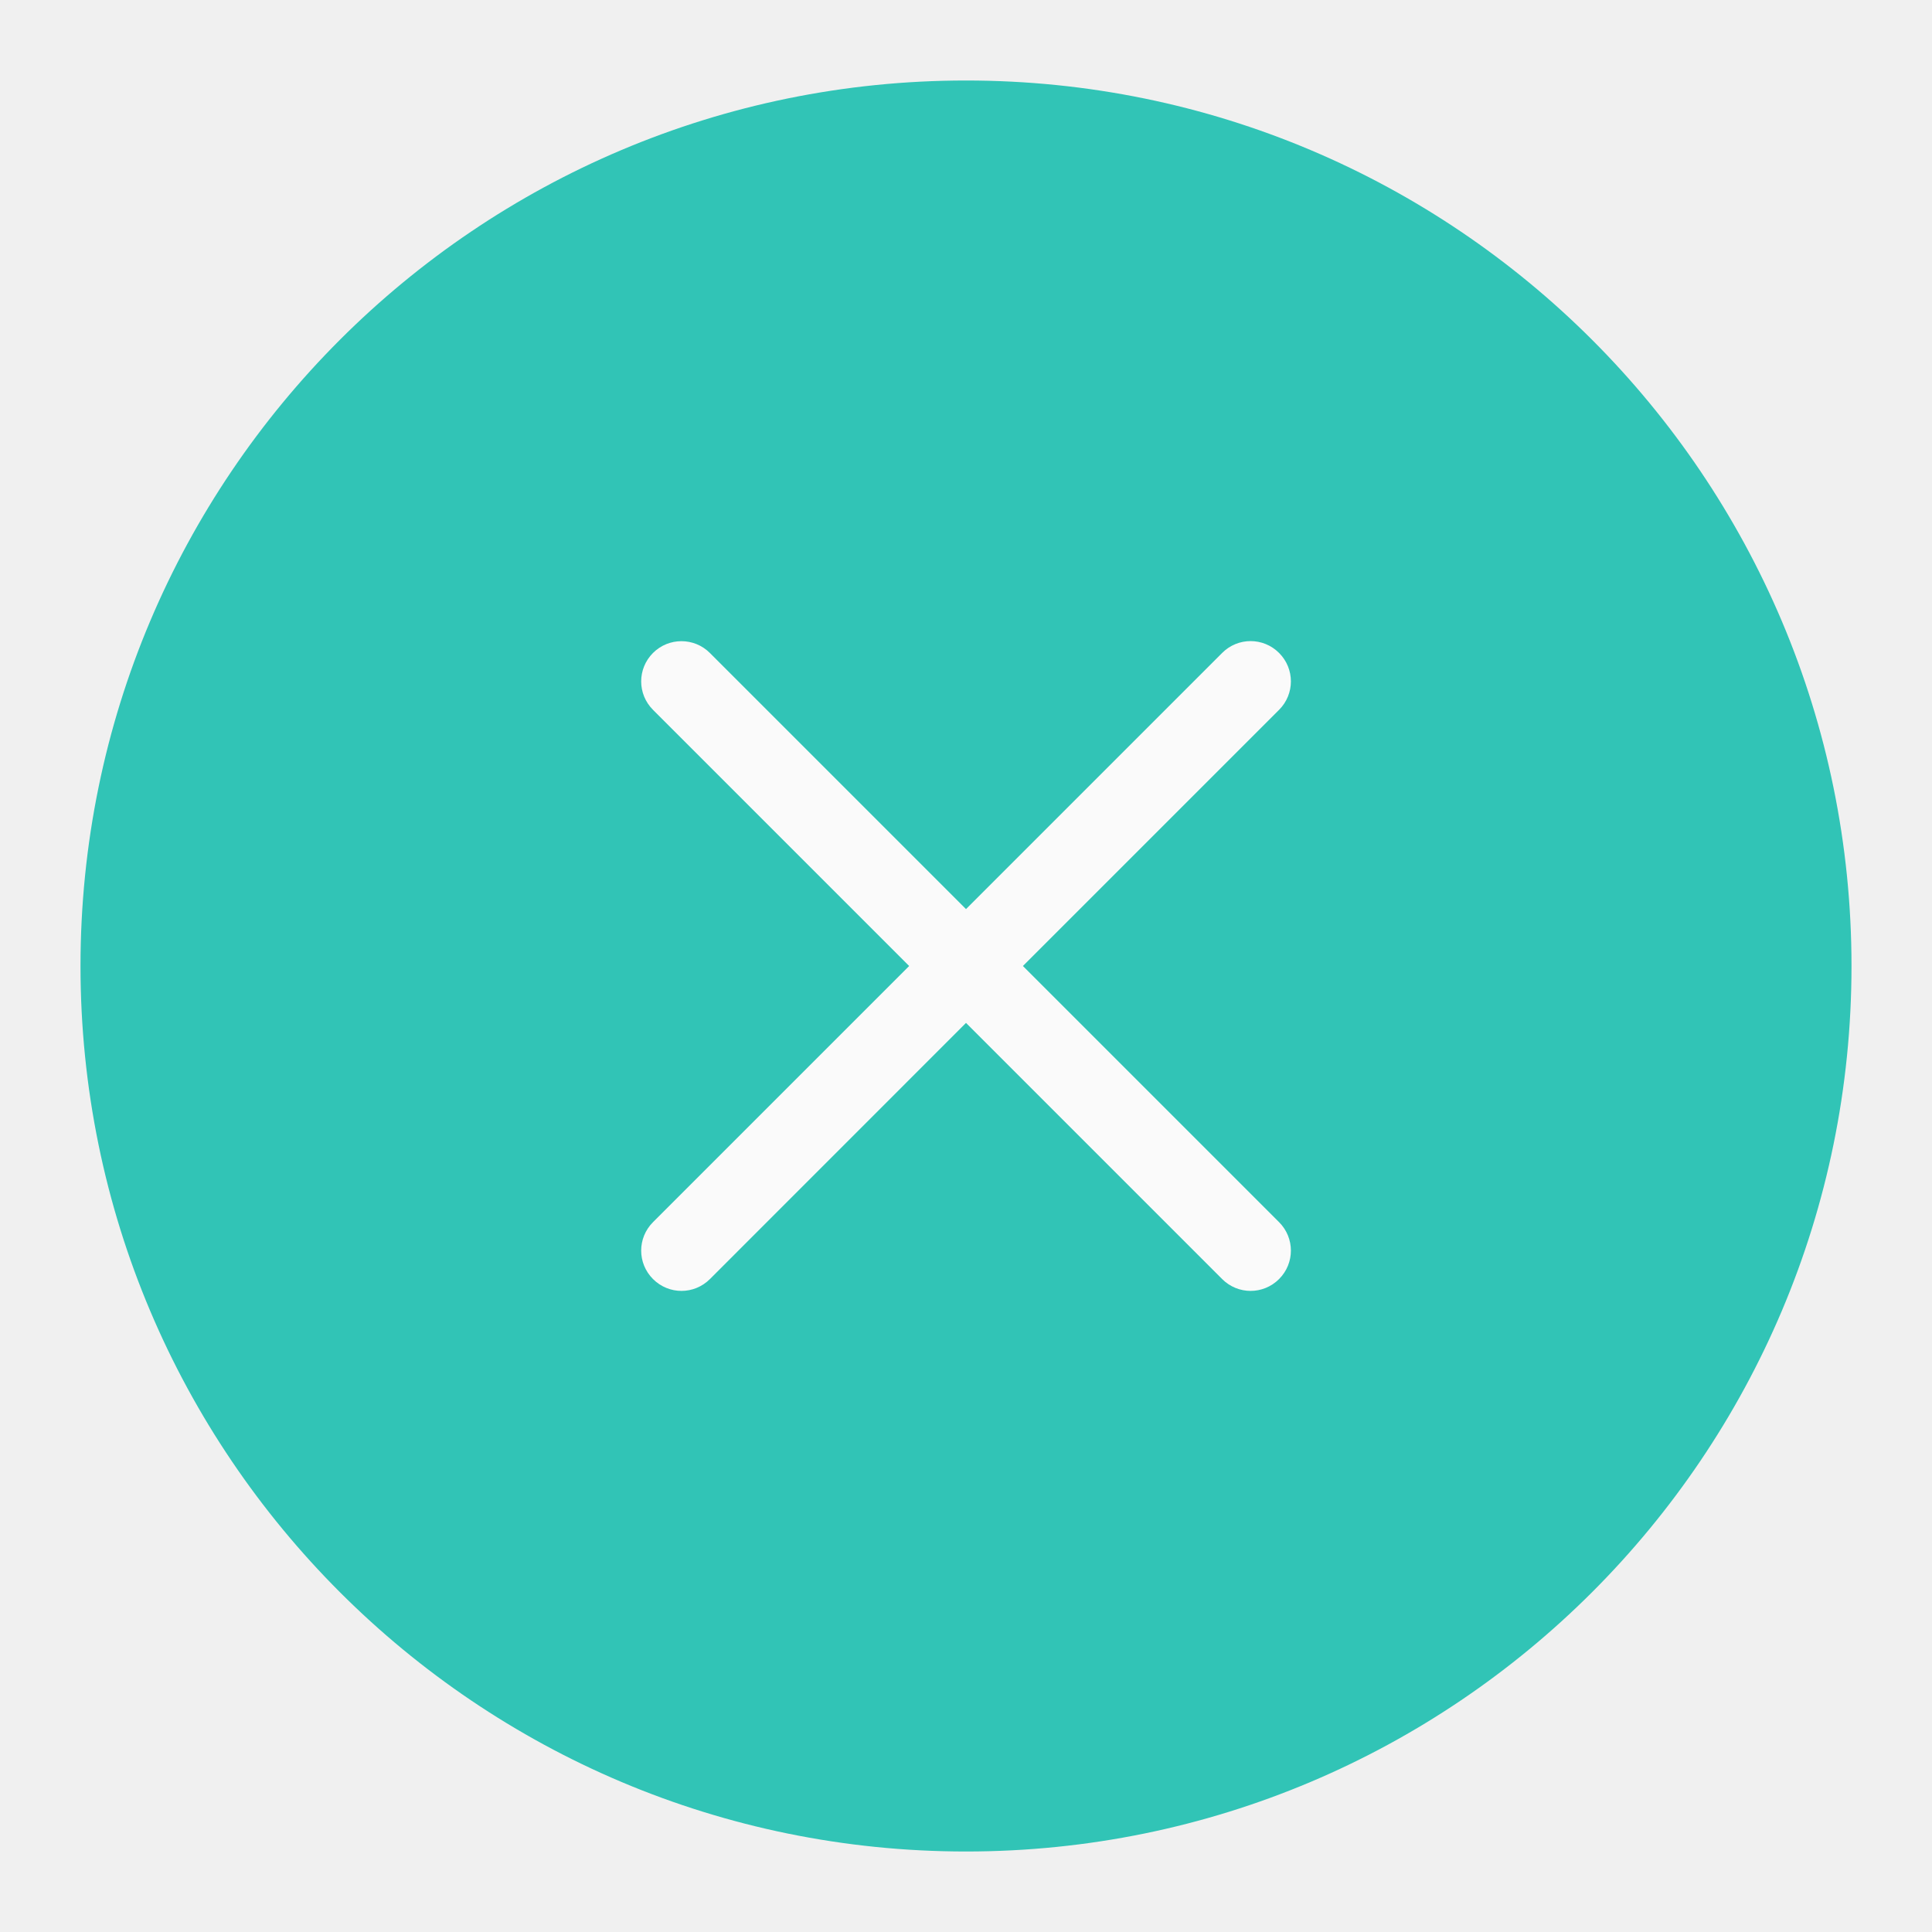
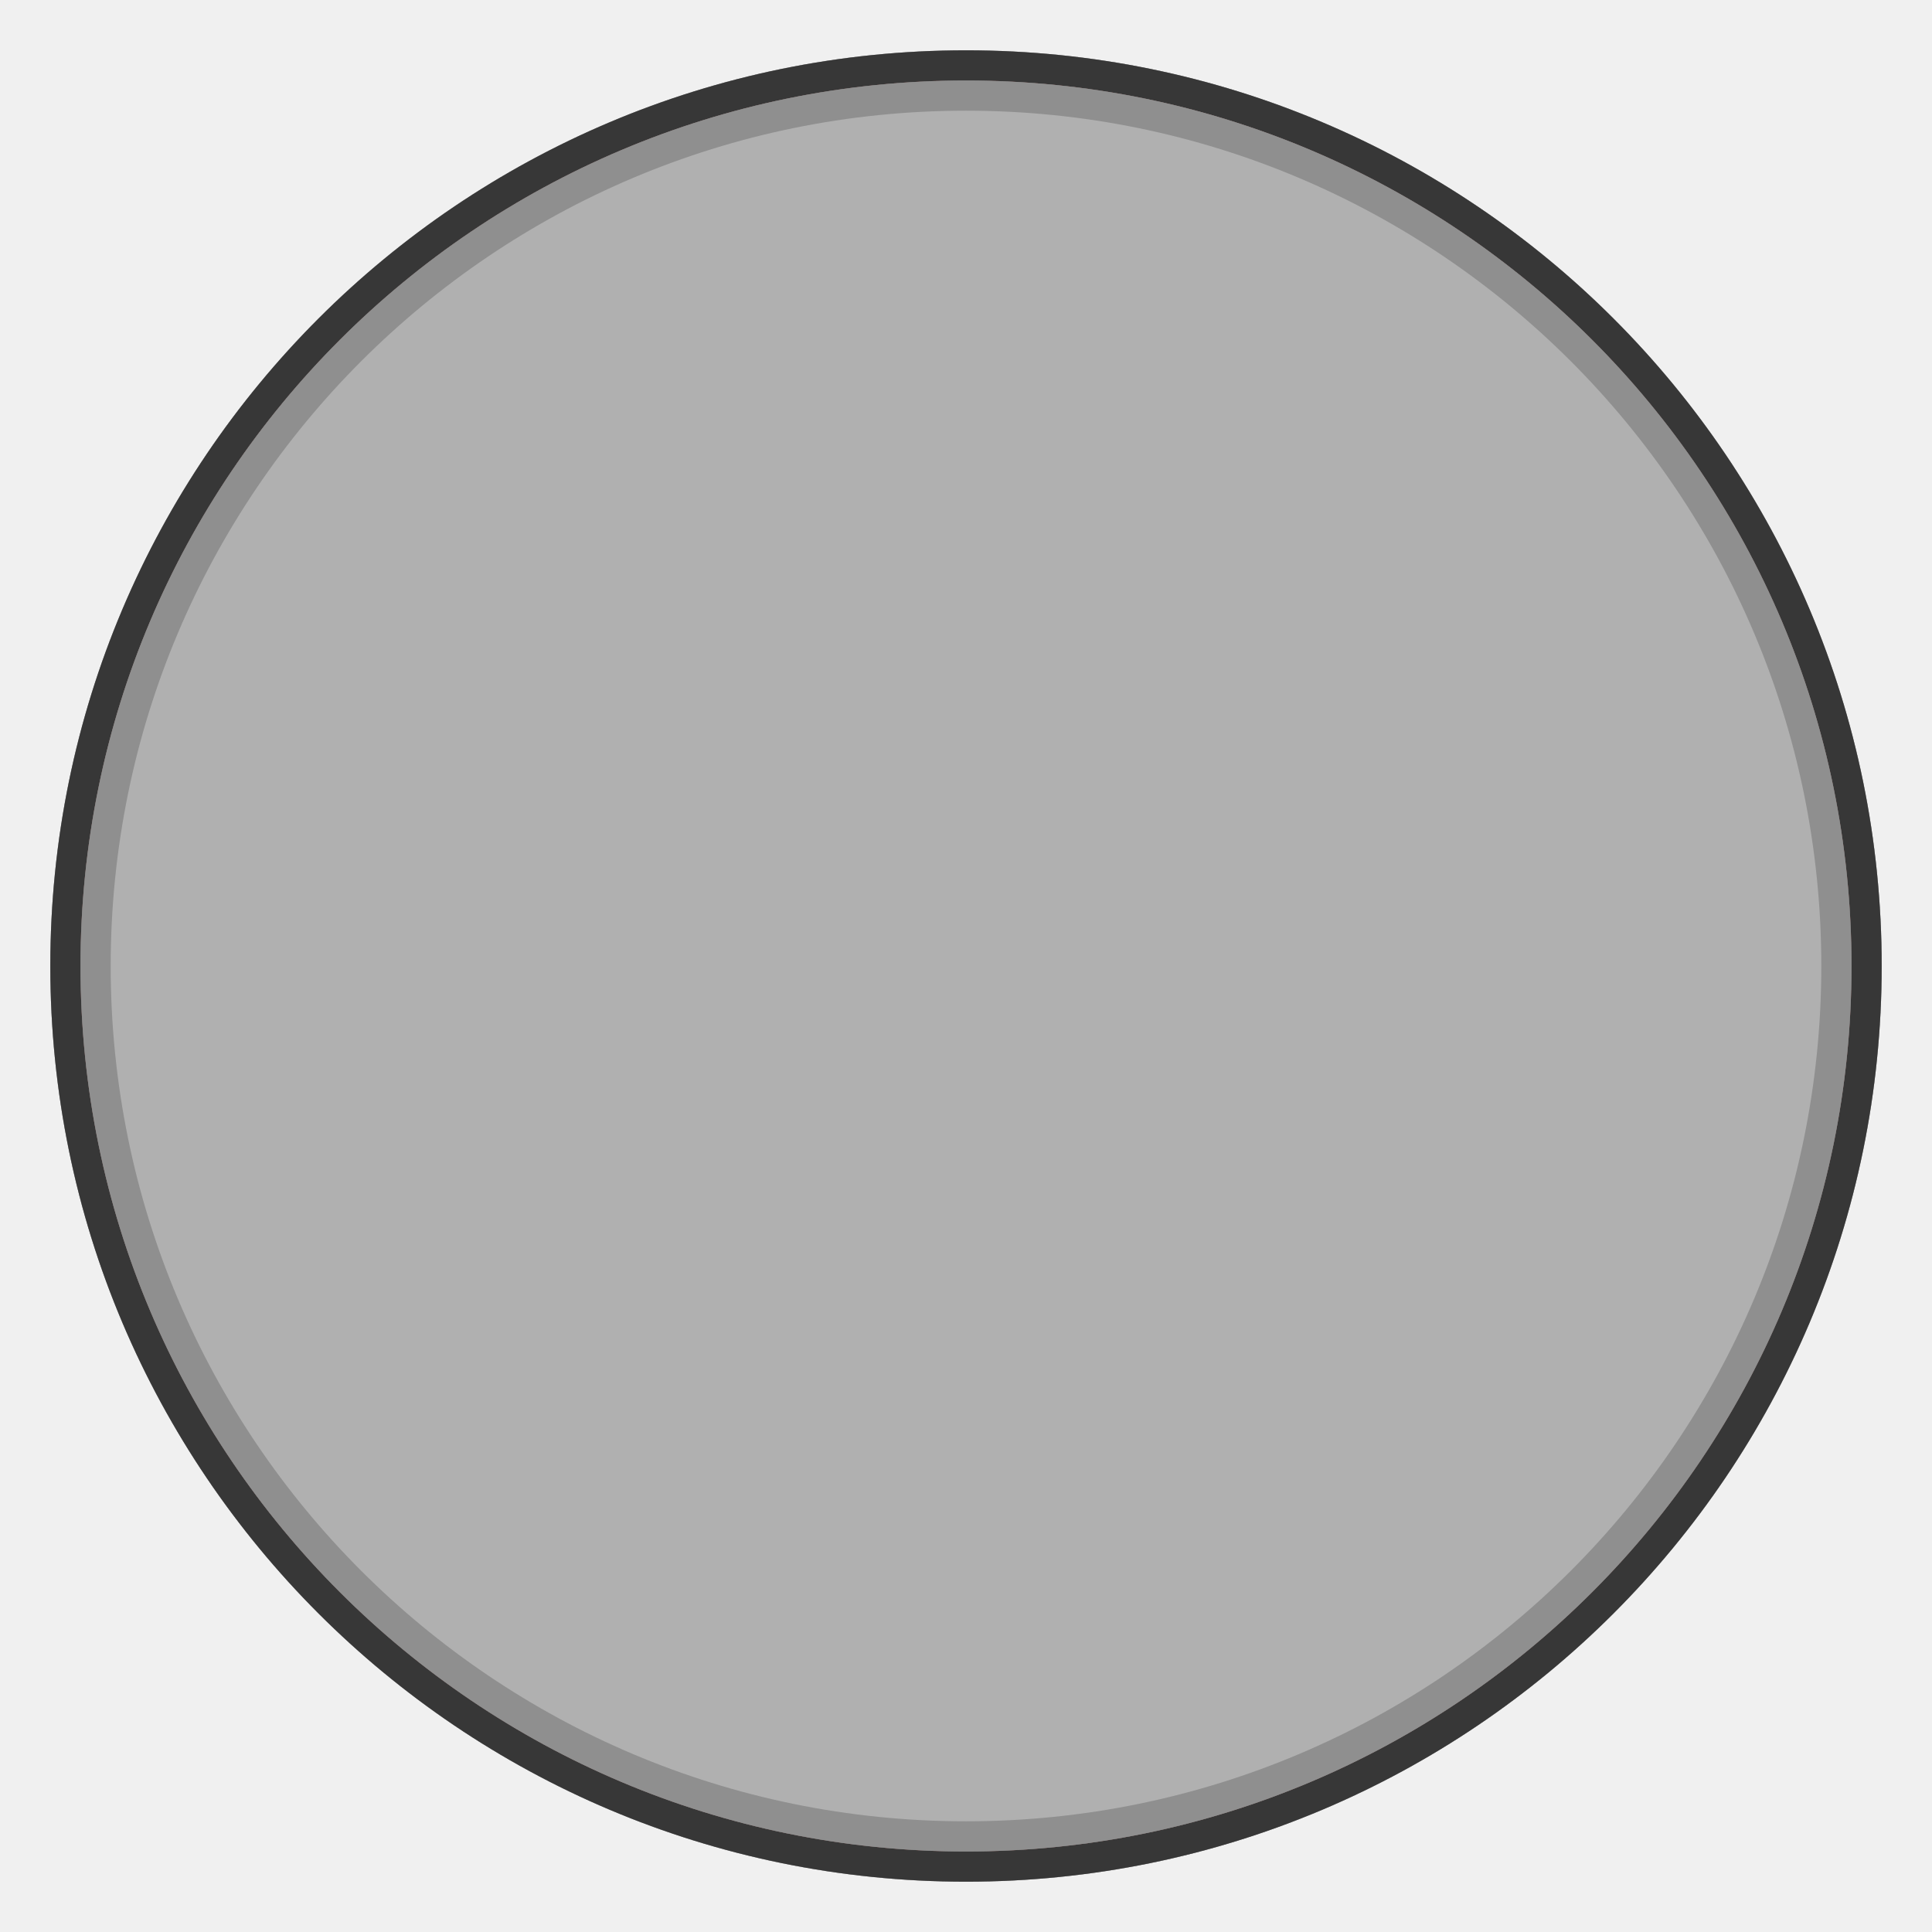
- <svg xmlns="http://www.w3.org/2000/svg" xmlns:xlink="http://www.w3.org/1999/xlink" width="24" height="24" id="svg4428" version="1.1">
-   <defs id="defs3">
-     <style id="current-color-scheme" type="text/css">.ColorScheme-Text {
-         color:#e0e0e0;
-         stop-color:#e0e0e0;
-       }
-       .ColorScheme-Background {
-         color:#2c2c2c;
-         stop-color:#2c2c2c;
-       }
-       .ColorScheme-HeaderBackground {
-         color:#242424;
-         stop-color:#242424;
-       }
-       .ColorScheme-Highlight {
-         color:#e0e0e0;
-         stop-color:#e0e0e0;
-       }</style>
-   </defs>
-   <g id="layer1" transform="translate(0,-1098.52)">
-     <use x="0" y="0" xlink:href="#inactive-center" id="deactivated-center" transform="translate(33,-0.96494)" width="100%" height="100%" />
-     <use height="100%" width="100%" transform="translate(63,-0.96494)" id="deactivated-inactive-center" xlink:href="#inactive-center" y="0" x="0" />
-     <g id="active-center" transform="translate(-61,507.1576)">
-       <g id="headerbar-bg" />
-       <circle style="opacity:1;fill:#ffffff;fill-opacity:1;stroke-width:11;stroke-linecap:round;stroke-linejoin:round;paint-order:stroke fill markers" id="path2409" cx="37" cy="602.362" r="11" />
-       <path d="m 33.465,598.327 c -0.128,0 -0.256,0.049 -0.353,0.146 -0.196,0.196 -0.196,0.511 0,0.707 l 3.182,3.182 -3.182,3.182 c -0.196,0.196 -0.196,0.511 0,0.707 0.196,0.196 0.511,0.196 0.707,0 l 3.182,-3.182 3.182,3.182 c 0.196,0.196 0.511,0.196 0.707,0 0.196,-0.196 0.196,-0.511 0,-0.707 l -3.182,-3.182 3.182,-3.182 c 0.196,-0.196 0.196,-0.511 0,-0.707 -0.196,-0.196 -0.511,-0.196 -0.707,0 l -3.182,3.182 -3.182,-3.182 c -0.098,-0.098 -0.226,-0.146 -0.353,-0.146 z" style="opacity:0.65;fill:#000000;paint-order:stroke fill markers" id="path1594" />
-     </g>
-     <use x="0" y="0" xlink:href="#headerbar-bg" id="use1845" transform="translate(17,508.1576)" width="100%" height="100%" />
-     <g id="inactive-center" transform="translate(56,508.1576)" style="opacity:0.5">
-       <g id="g6456" />
-       <circle style="opacity:1;fill:#ffffff;fill-opacity:1;stroke-width:11;stroke-linecap:round;stroke-linejoin:round;paint-order:stroke fill markers" id="circle6458" cx="37" cy="602.362" r="11" />
-       <path d="m 33.465,598.327 c -0.128,0 -0.256,0.049 -0.353,0.146 -0.196,0.196 -0.196,0.511 0,0.707 l 3.182,3.182 -3.182,3.182 c -0.196,0.196 -0.196,0.511 0,0.707 0.196,0.196 0.511,0.196 0.707,0 l 3.182,-3.182 3.182,3.182 c 0.196,0.196 0.511,0.196 0.707,0 0.196,-0.196 0.196,-0.511 0,-0.707 l -3.182,-3.182 3.182,-3.182 c 0.196,-0.196 0.196,-0.511 0,-0.707 -0.196,-0.196 -0.511,-0.196 -0.707,0 l -3.182,3.182 -3.182,-3.182 c -0.098,-0.098 -0.226,-0.146 -0.353,-0.146 z" style="opacity:0.65;fill:#000000;paint-order:stroke fill markers" id="path6460" />
-     </g>
-     <g id="hover-inactive-center" transform="translate(-61,542.1576)">
-       <g id="g6466" />
-       <circle style="opacity:1;fill:#ffffff;fill-opacity:1;stroke-width:11;stroke-linecap:round;stroke-linejoin:round;paint-order:stroke fill markers" id="circle6468" cx="37" cy="602.362" r="11" />
-       <path d="m 33.465,598.327 c -0.128,0 -0.256,0.049 -0.353,0.146 -0.196,0.196 -0.196,0.511 0,0.707 l 3.182,3.182 -3.182,3.182 c -0.196,0.196 -0.196,0.511 0,0.707 0.196,0.196 0.511,0.196 0.707,0 l 3.182,-3.182 3.182,3.182 c 0.196,0.196 0.511,0.196 0.707,0 0.196,-0.196 0.196,-0.511 0,-0.707 l -3.182,-3.182 3.182,-3.182 c 0.196,-0.196 0.196,-0.511 0,-0.707 -0.196,-0.196 -0.511,-0.196 -0.707,0 l -3.182,3.182 -3.182,-3.182 c -0.098,-0.098 -0.226,-0.146 -0.353,-0.146 z" style="opacity:1;fill:#000000;paint-order:stroke fill markers" id="path6470" />
-     </g>
-     <g id="hover-center">
-       <circle style="fill:#31c4b6;fill-opacity:1;stroke-width:11;stroke-linecap:round;stroke-linejoin:round;paint-order:stroke fill markers" id="circle1156" cx="12" cy="1110.52" r="11" />
-       <path d="m 8.465,1106.485 c -0.128,0 -0.256,0.049 -0.353,0.146 -0.196,0.196 -0.196,0.511 0,0.707 l 3.182,3.182 -3.182,3.182 c -0.196,0.196 -0.196,0.511 0,0.707 0.196,0.196 0.511,0.196 0.707,0 L 12,1111.227 l 3.182,3.182 c 0.196,0.196 0.511,0.196 0.707,0 0.196,-0.196 0.196,-0.511 0,-0.707 l -3.182,-3.182 3.182,-3.182 c 0.196,-0.196 0.196,-0.511 0,-0.707 -0.196,-0.196 -0.511,-0.196 -0.707,0 L 12,1109.813 8.818,1106.631 c -0.098,-0.098 -0.226,-0.146 -0.353,-0.146 z" id="path2869-3" style="fill:#fafafa;paint-order:stroke fill markers" />
-     </g>
-     <g id="pressed-center">
-       <circle style="fill:#31c4b6;fill-opacity:1;stroke-width:11;stroke-linecap:round;stroke-linejoin:round;paint-order:stroke fill markers" id="circle1160" cx="54" cy="1110.52" r="11" />
-       <circle style="opacity:0.15;fill:#000000;fill-opacity:1;stroke-width:11;stroke-linecap:round;stroke-linejoin:round;paint-order:stroke fill markers" id="circle1164" cx="54" cy="1110.52" r="11" />
-       <path d="m 50.465,1106.485 c -0.128,0 -0.256,0.049 -0.353,0.146 -0.196,0.196 -0.196,0.511 0,0.707 l 3.182,3.182 -3.182,3.182 c -0.196,0.196 -0.196,0.511 0,0.707 0.196,0.196 0.511,0.196 0.707,0 l 3.182,-3.182 3.182,3.182 c 0.196,0.196 0.511,0.196 0.707,0 0.196,-0.196 0.196,-0.511 0,-0.707 l -3.182,-3.182 3.182,-3.182 c 0.196,-0.196 0.196,-0.511 0,-0.707 -0.196,-0.196 -0.511,-0.196 -0.707,0 l -3.182,3.182 -3.182,-3.182 c -0.098,-0.098 -0.226,-0.146 -0.353,-0.146 z" style="fill:#fafafa;paint-order:stroke fill markers" id="path1162" />
-     </g>
+ <svg xmlns="http://www.w3.org/2000/svg" width="24" height="24" version="1.1">
+   <g id="active-center">
+     <circle cx="12" cy="12" r="11" fill="#FF5F57" stroke="#00000030" stroke-width="0.75" />
+   </g>
+   <g id="hover-center">
+     <circle cx="12" cy="12" r="11" fill="#FF5F57" stroke="#00000030" stroke-width="0.75" />
+     <path d="M 8.7,8.7 15.3,15.3 M 15.3,8.7 8.7,15.3" fill="none" stroke="#FFFFFF" stroke-width="1.7" stroke-linecap="round" />
+   </g>
+   <g id="pressed-center">
+     <circle cx="12" cy="12" r="11" fill="#E0443E" stroke="#00000030" stroke-width="0.75" />
+     <path d="M 8.7,8.7 15.3,15.3 M 15.3,8.7 8.7,15.3" fill="none" stroke="#FFFFFF" stroke-width="1.7" stroke-linecap="round" />
+   </g>
+   <g id="inactive-center">
+     <circle cx="12" cy="12" r="11" fill="#B0B0B0" stroke="#00000030" stroke-width="0.75" />
+   </g>
+   <g id="hover-inactive-center">
+     <circle cx="12" cy="12" r="11" fill="#B0B0B0" stroke="#00000030" stroke-width="0.75" />
+     <path d="M 8.7,8.7 15.3,15.3 M 15.3,8.7 8.7,15.3" fill="none" stroke="#555555" stroke-width="1.7" stroke-linecap="round" />
+   </g>
+   <g id="deactivated-center">
+     <circle cx="12" cy="12" r="11" fill="#B0B0B0" stroke="#00000030" stroke-width="0.75" />
+   </g>
+   <g id="deactivated-inactive-center">
+     <circle cx="12" cy="12" r="11" fill="#B0B0B0" stroke="#00000030" stroke-width="0.75" />
  </g>
</svg>
